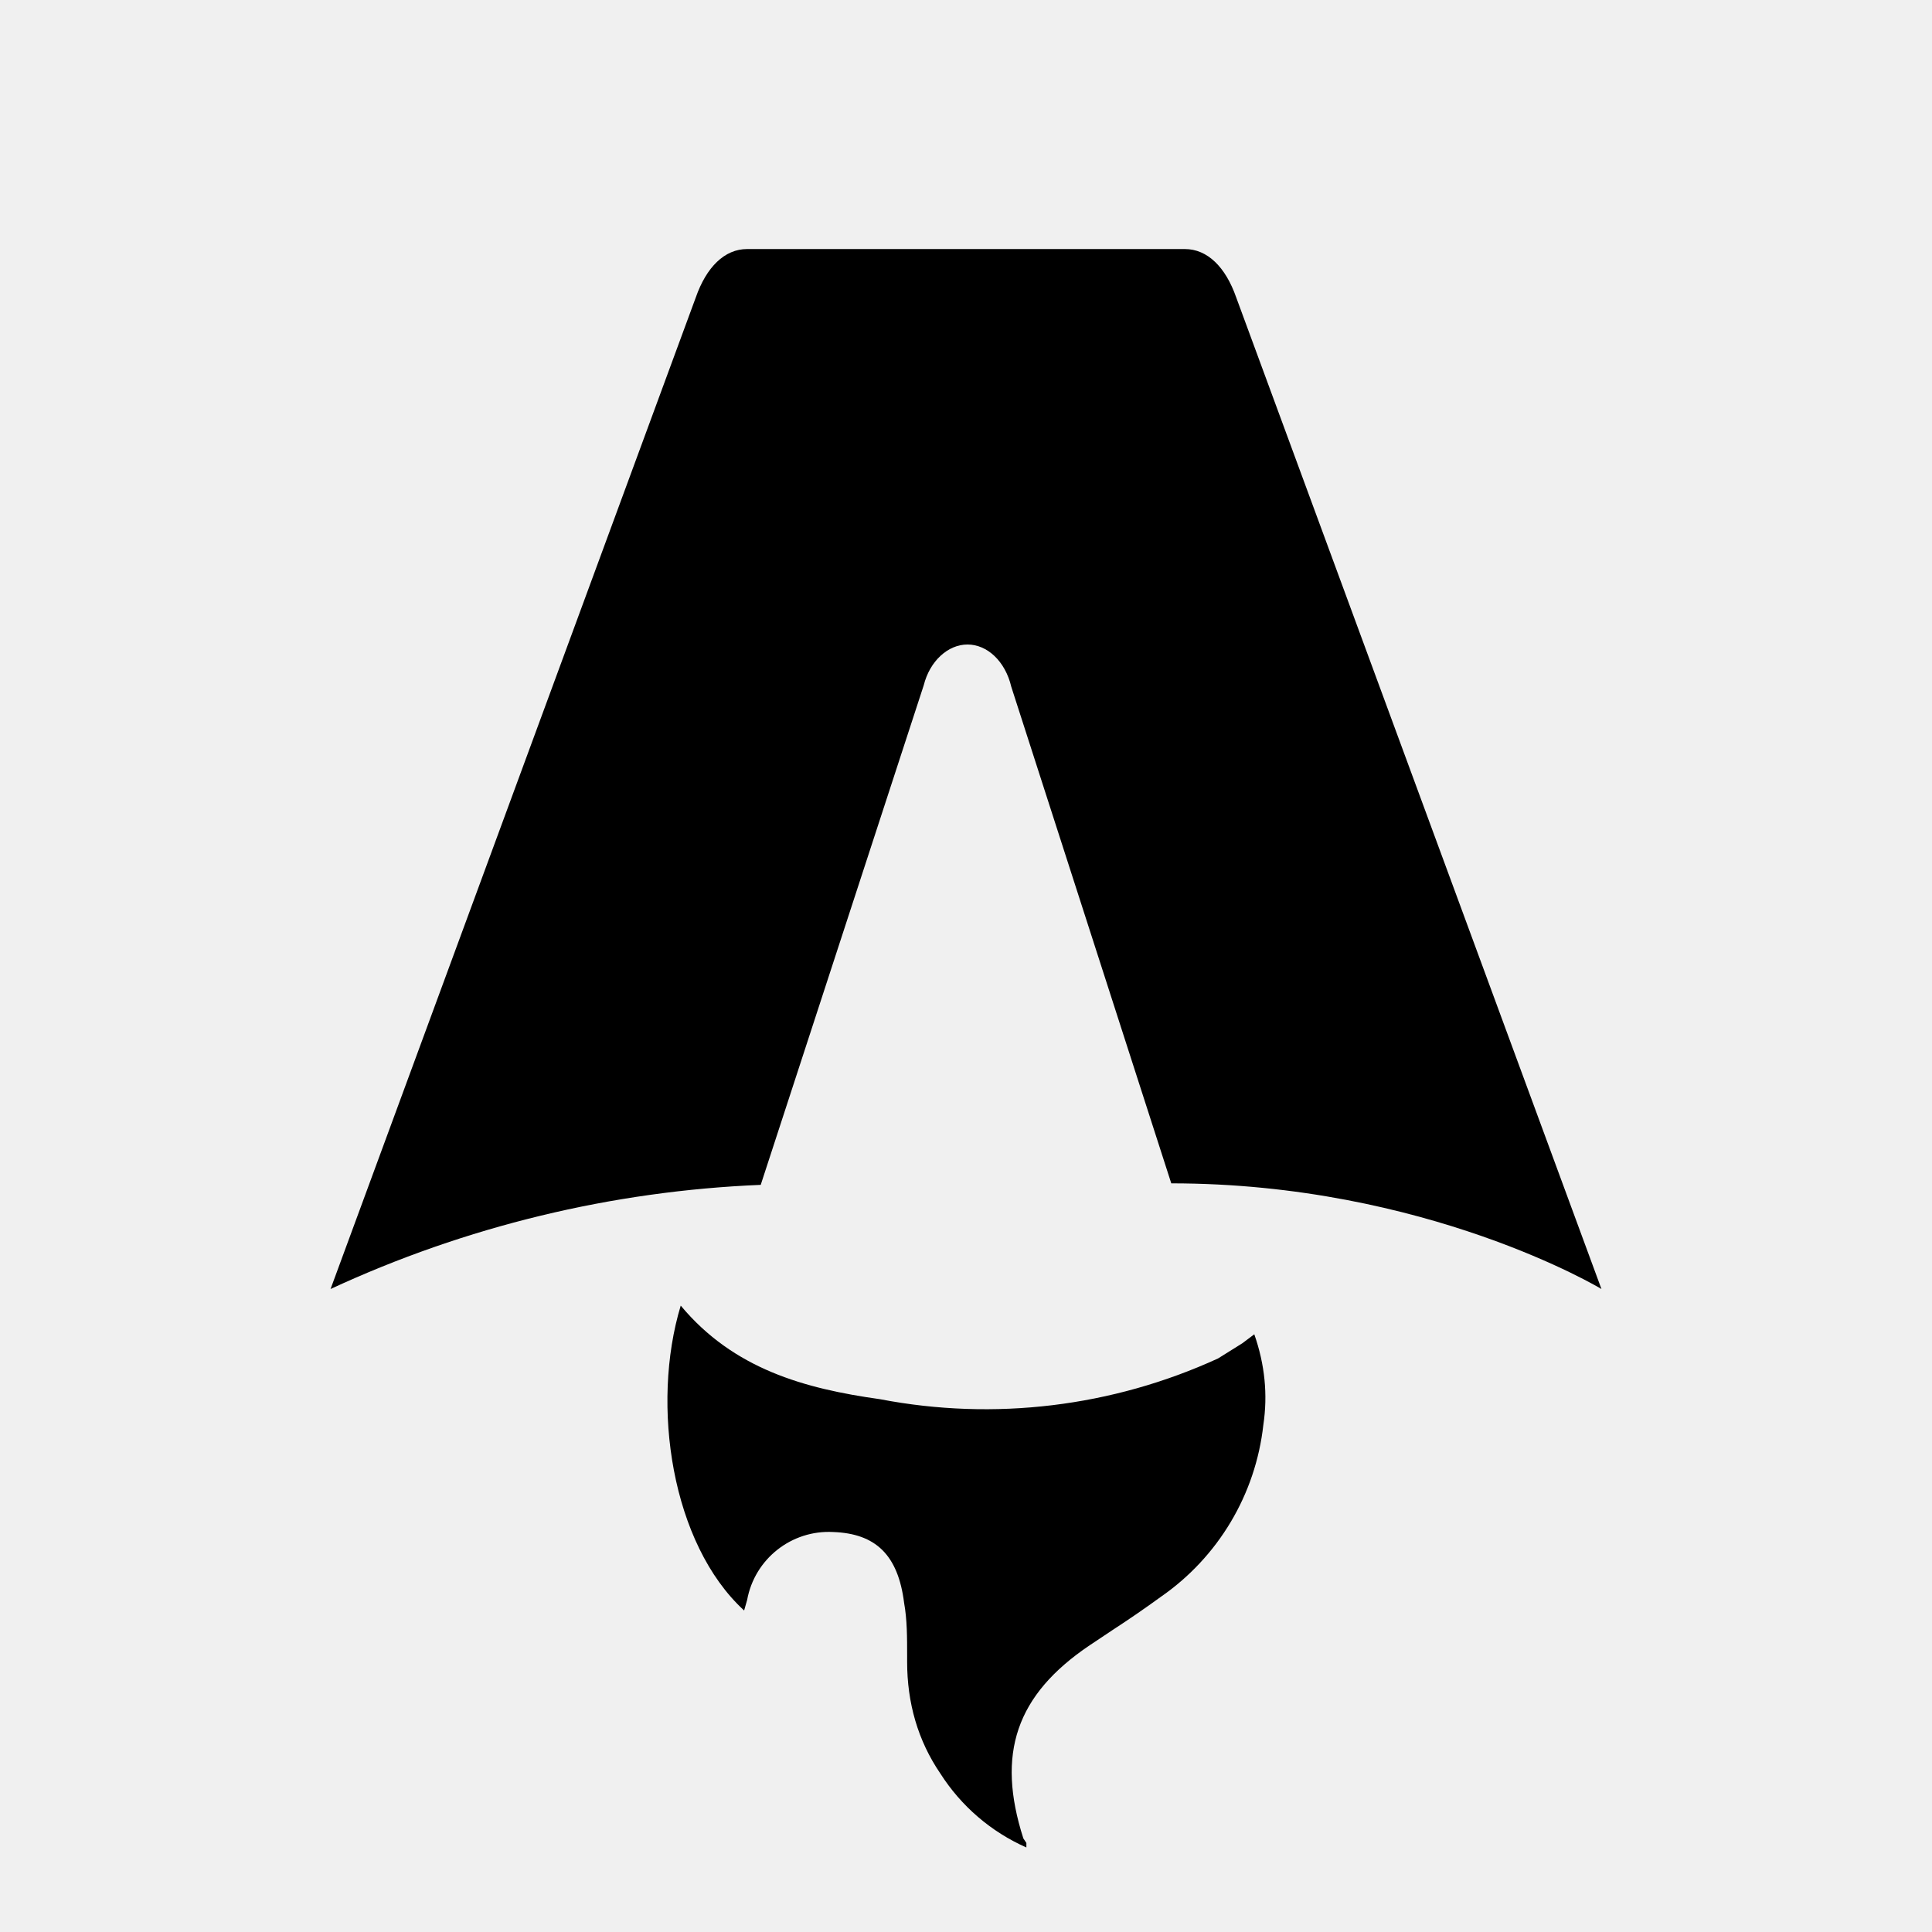
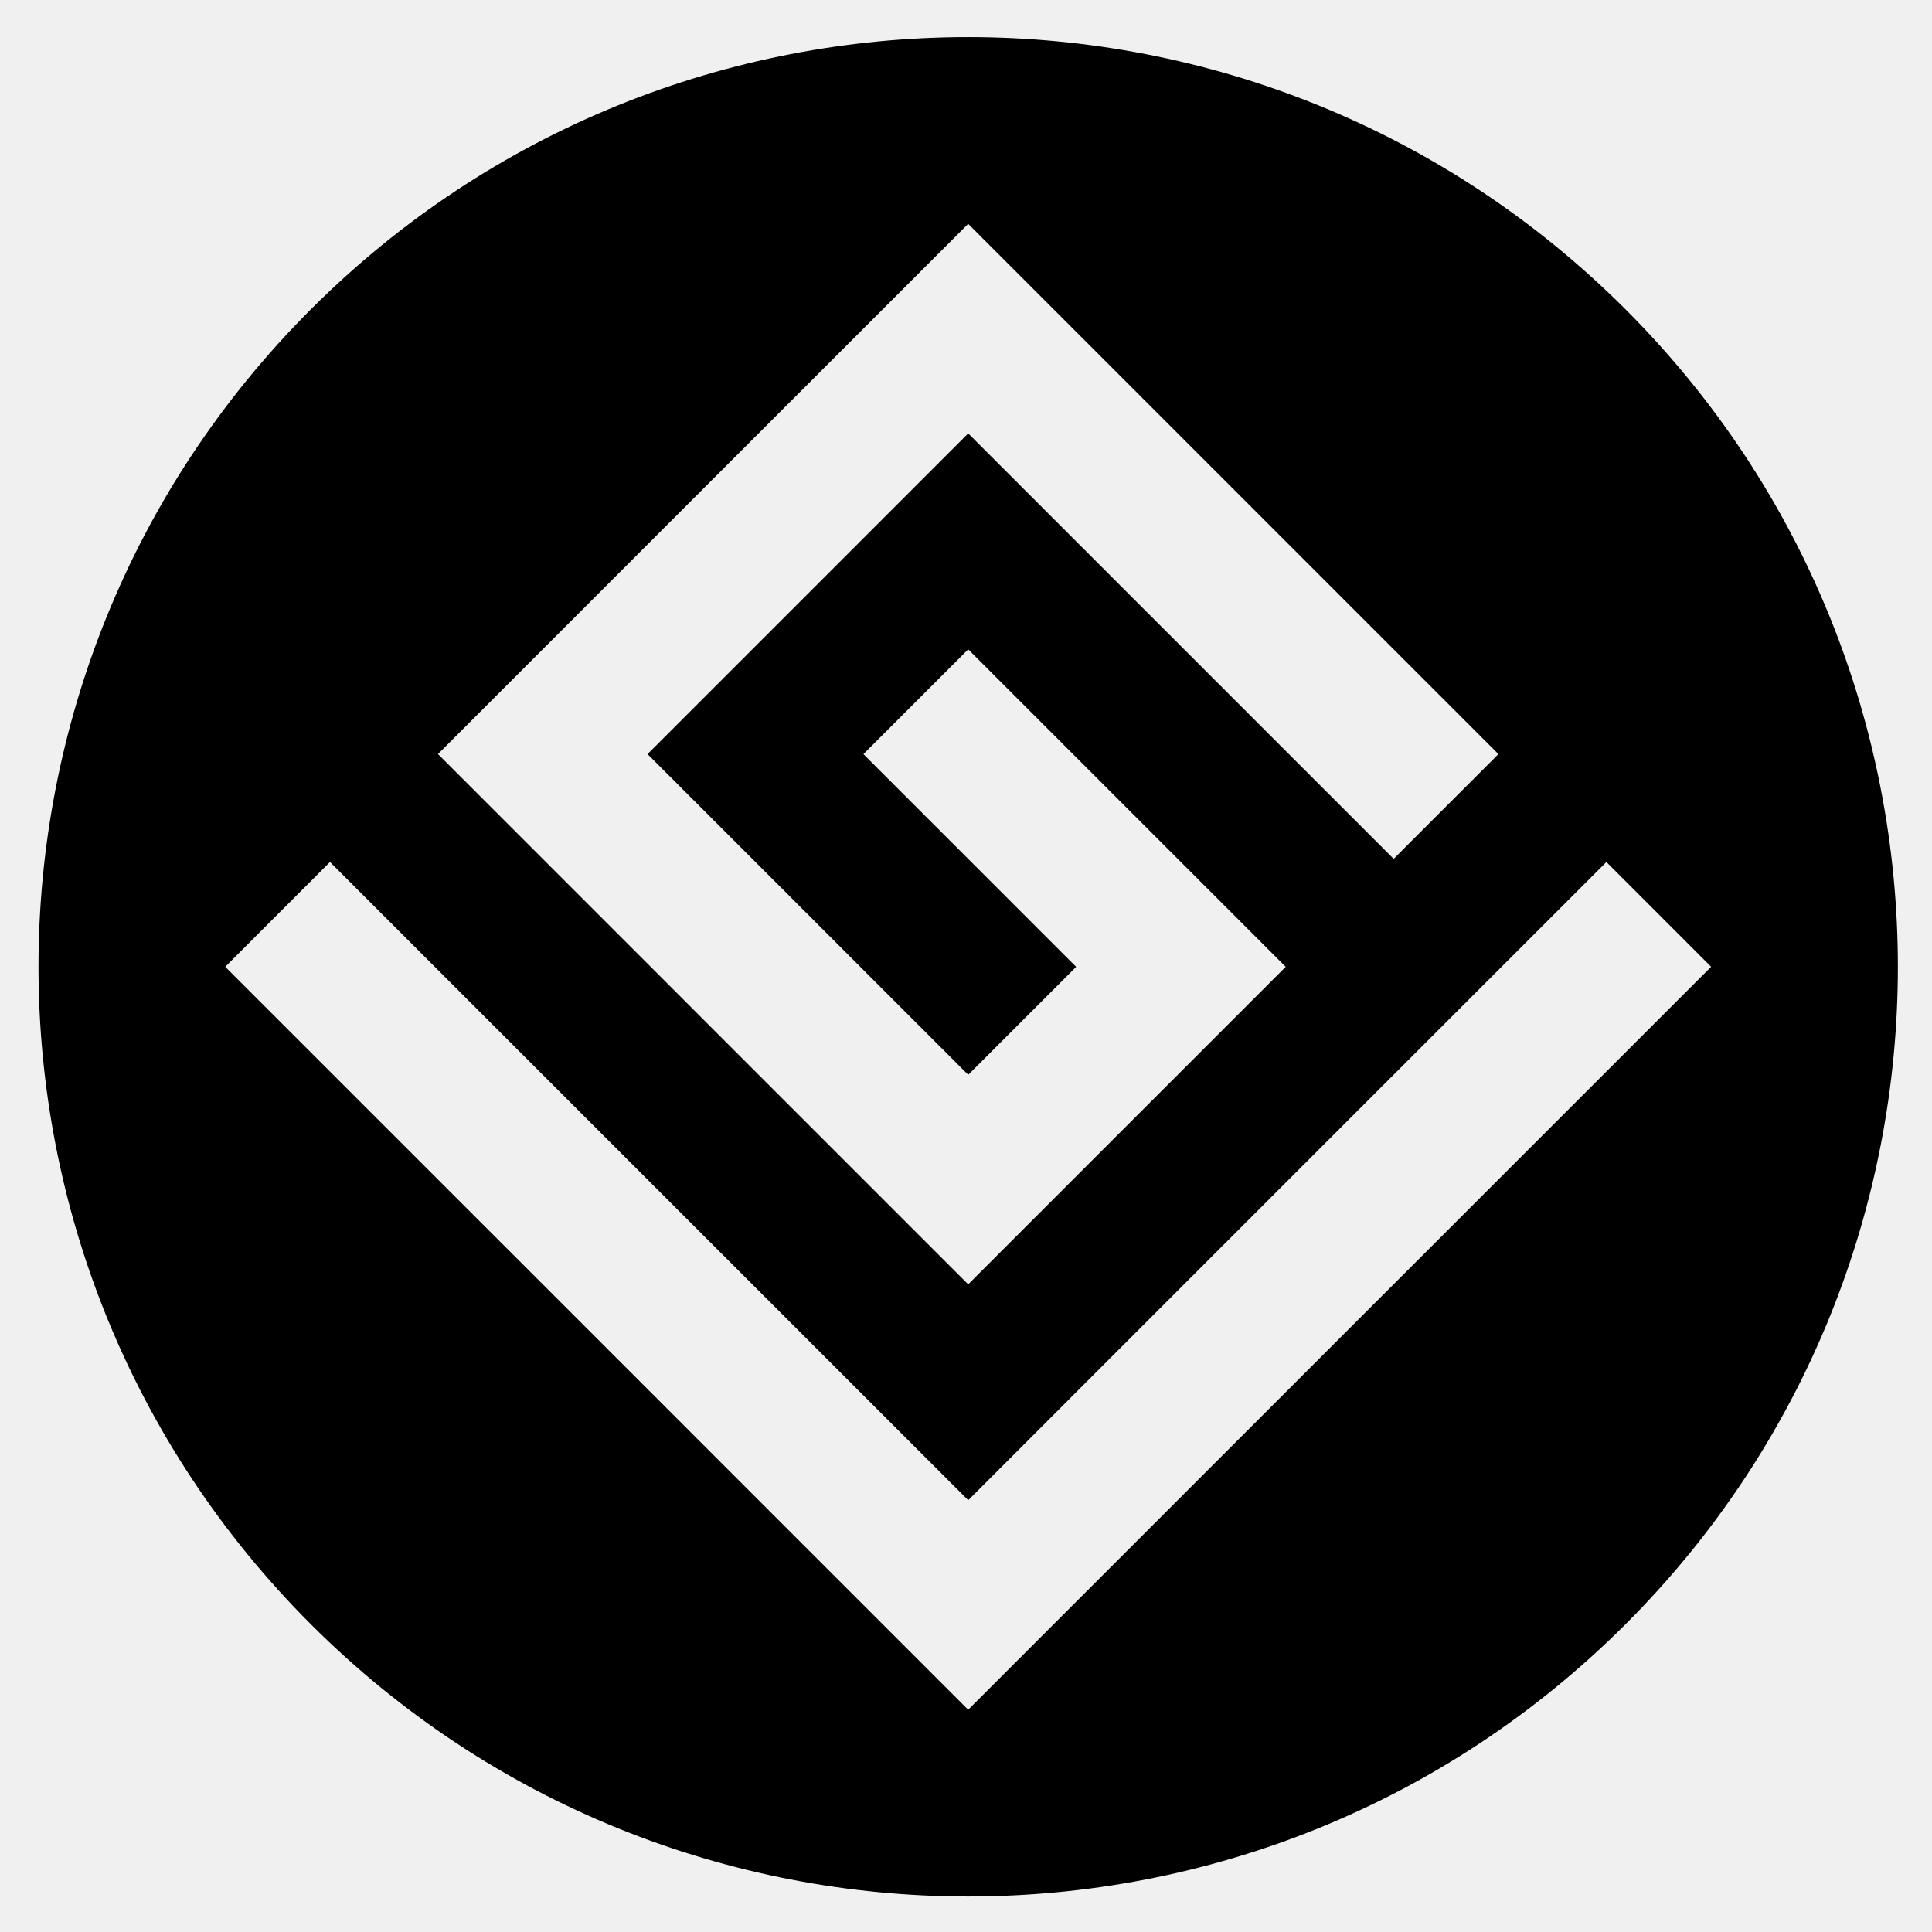
- <svg xmlns="http://www.w3.org/2000/svg" fill="none" viewBox="0 0 128 128">
-   <path d="M50.4 78.5a75.1 75.1 0 0 0-28.5 6.9l24.2-65.7c.7-2 1.9-3.2 3.4-3.2h29c1.5 0 2.7 1.2 3.4 3.2l24.2 65.7s-11.6-7-28.5-7L67 45.5c-.4-1.7-1.6-2.8-2.9-2.8-1.3 0-2.5 1.1-2.9 2.7L50.4 78.5Zm-1.1 28.2Zm-4.2-20.2c-2 6.6-.6 15.8 4.2 20.2a17.5 17.5 0 0 1 .2-.7 5.5 5.5 0 0 1 5.7-4.5c2.8.1 4.3 1.5 4.7 4.7.2 1.1.2 2.3.2 3.5v.4c0 2.7.7 5.2 2.2 7.4a13 13 0 0 0 5.7 4.9v-.3l-.2-.3c-1.8-5.6-.5-9.5 4.4-12.8l1.5-1a73 73 0 0 0 3.2-2.2 16 16 0 0 0 6.8-11.4c.3-2 .1-4-.6-6l-.8.6-1.6 1a37 37 0 0 1-22.4 2.7c-5-.7-9.7-2-13.2-6.2Z" />
+ <svg xmlns="http://www.w3.org/2000/svg" width="300" height="300" viewBox="0 0 79.375 79.375">
+   <path d="M12.769 12.712a38.196 38.196 0 0 0 0 54.017 38.196 38.196 0 0 0 54.017 0 38.196 38.196 0 0 0 0-54.017 38.196 38.196 0 0 0-54.017 0zM9.254 39.72l2.152-2.153 2.152-2.152 13.11 13.11 13.11 13.109 13.109-13.11 13.11-13.109 2.152 2.152 2.152 2.153-15.262 15.261-15.262 15.262-15.261-15.262Zm8.74-8.74 10.891-10.892L39.777 9.197 50.67 20.09l10.892 10.892-2.152 2.152-2.152 2.153-8.74-8.74-8.74-8.74-6.587 6.588-6.587 6.587 6.587 6.587 6.587 6.588 2.218-2.218 2.217-2.217-4.37-4.37-4.37-4.37 2.153-2.152 2.152-2.153L46.3 33.2l6.523 6.522-6.523 6.522-6.522 6.522-10.892-10.892z" />
  <style>
-         path { fill: #000; }
+         path {
+             fill: #000;
+             stroke-width: 0.185;
+         }
        @media (prefers-color-scheme: dark) {
-             path { fill: #FFF; }
+             path {
+                 fill: #fff;
+             }
        }
    </style>
</svg>
